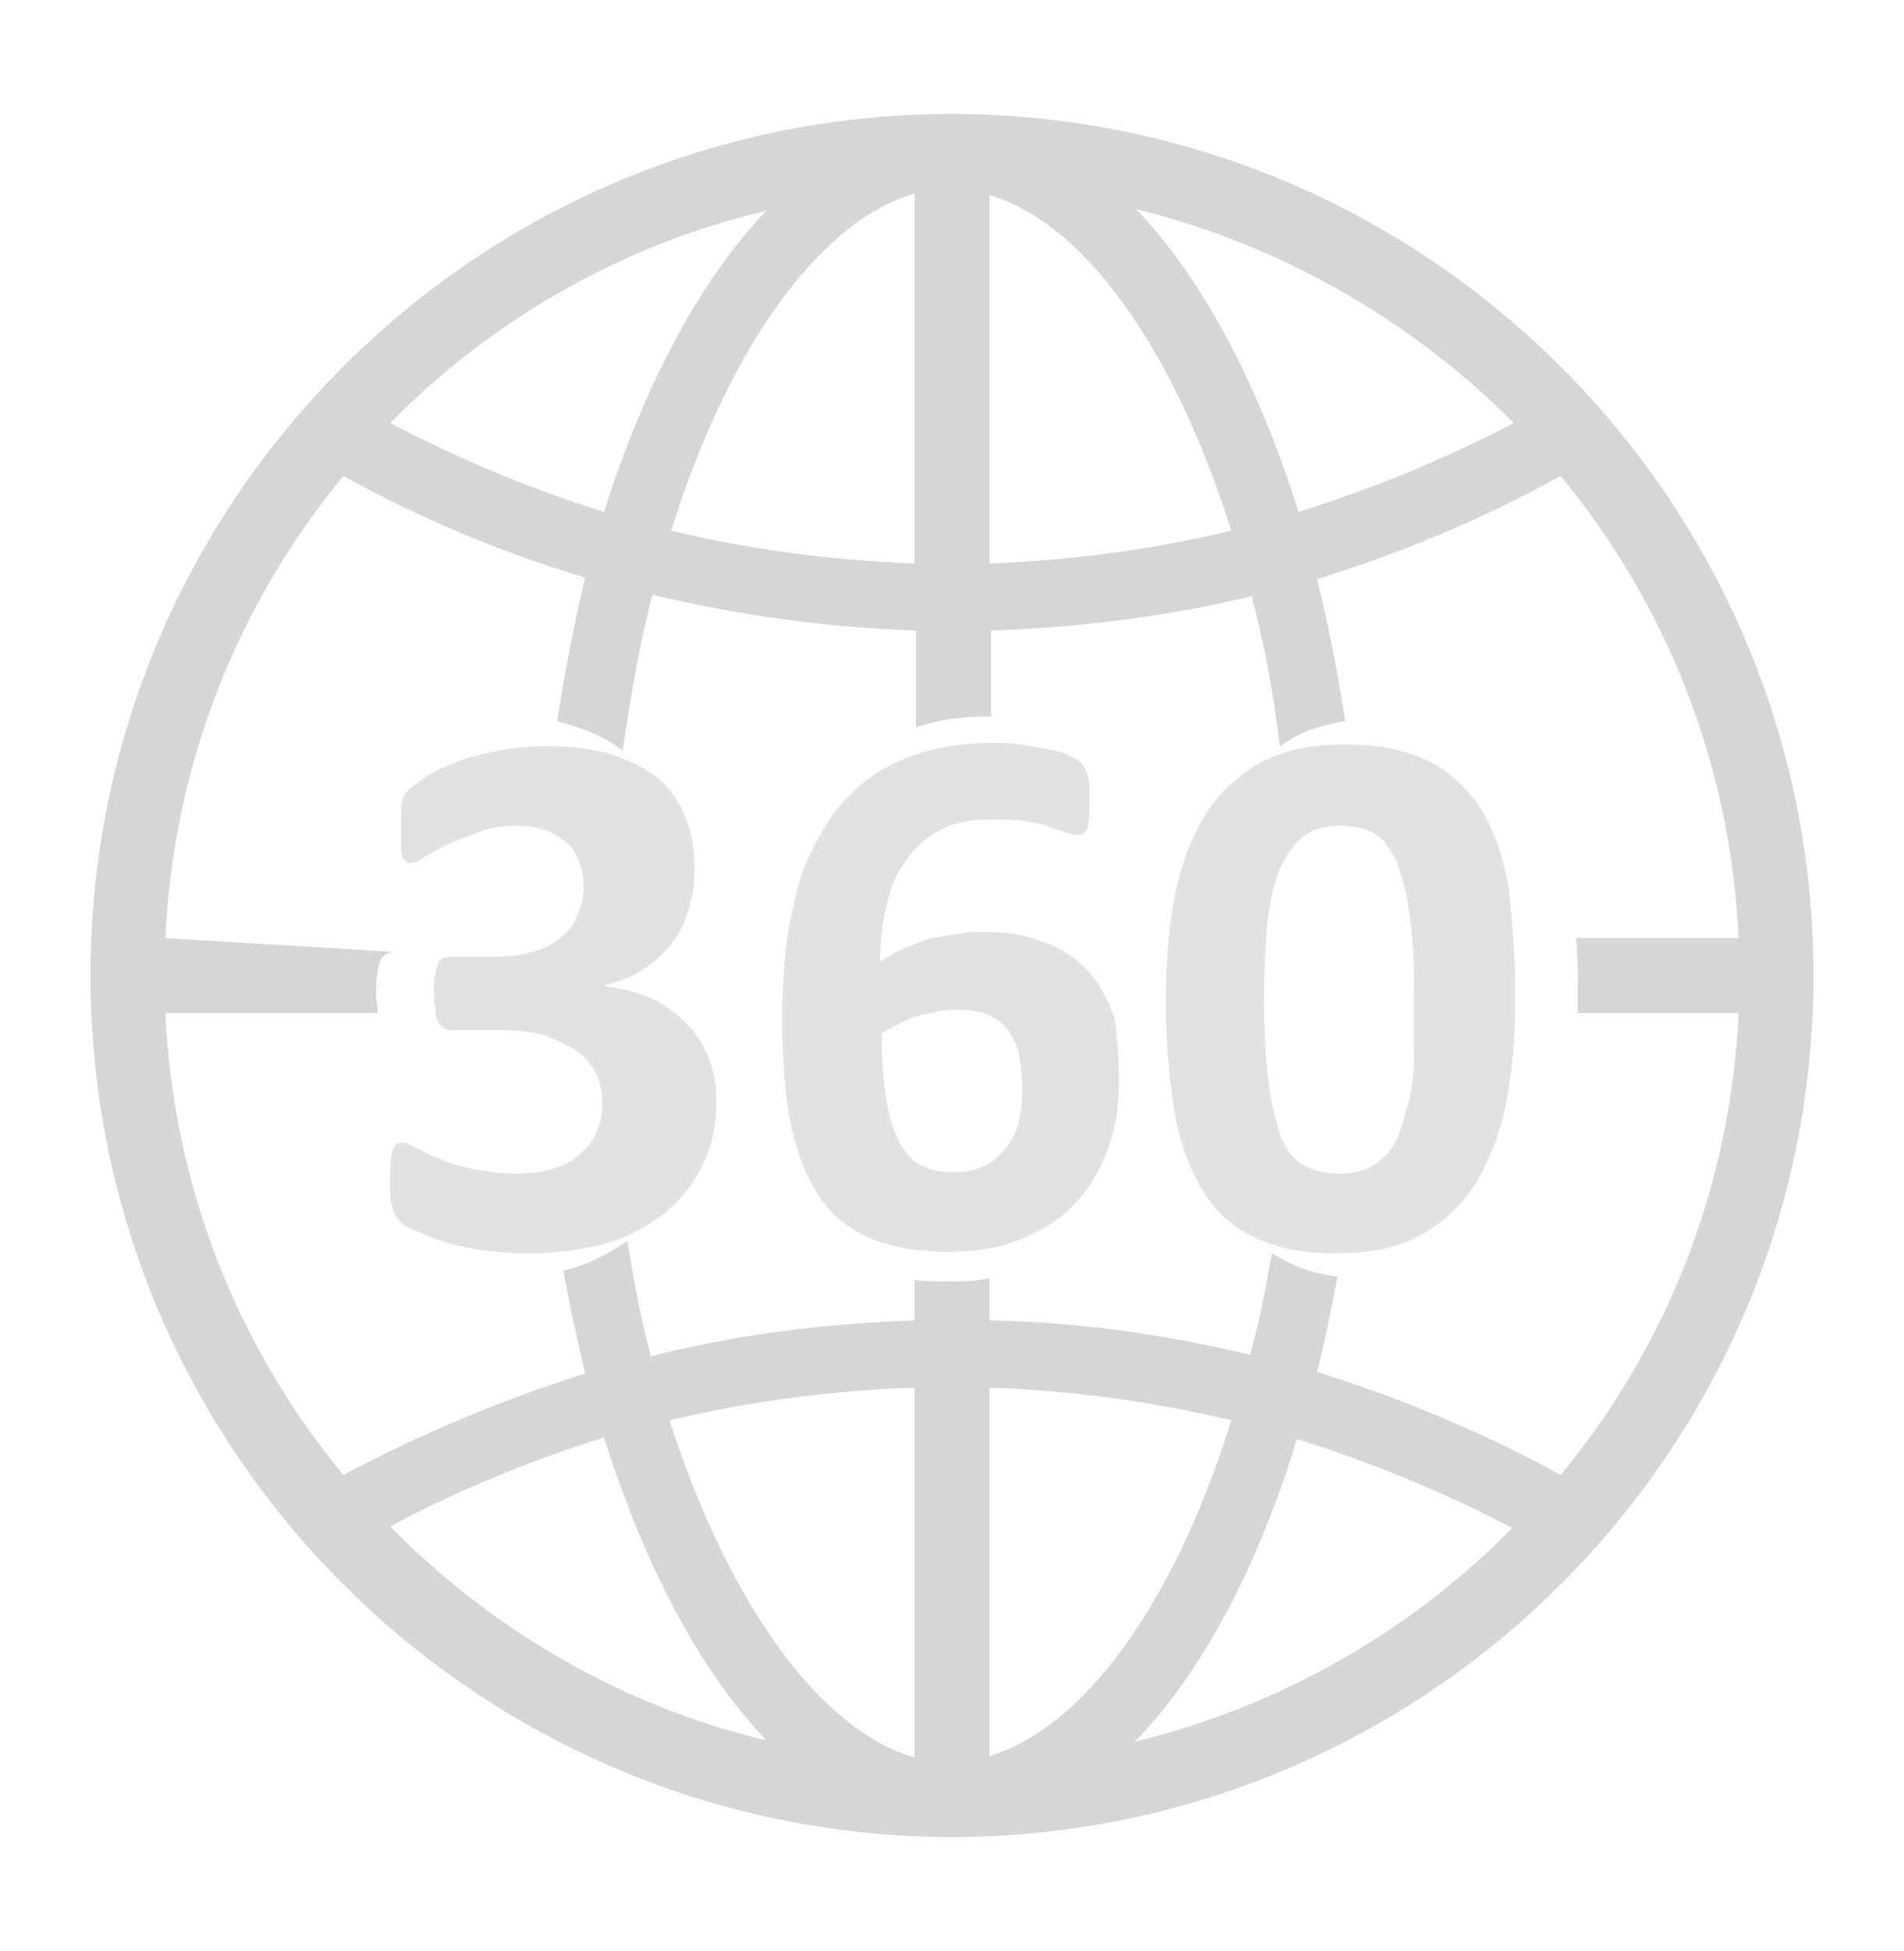
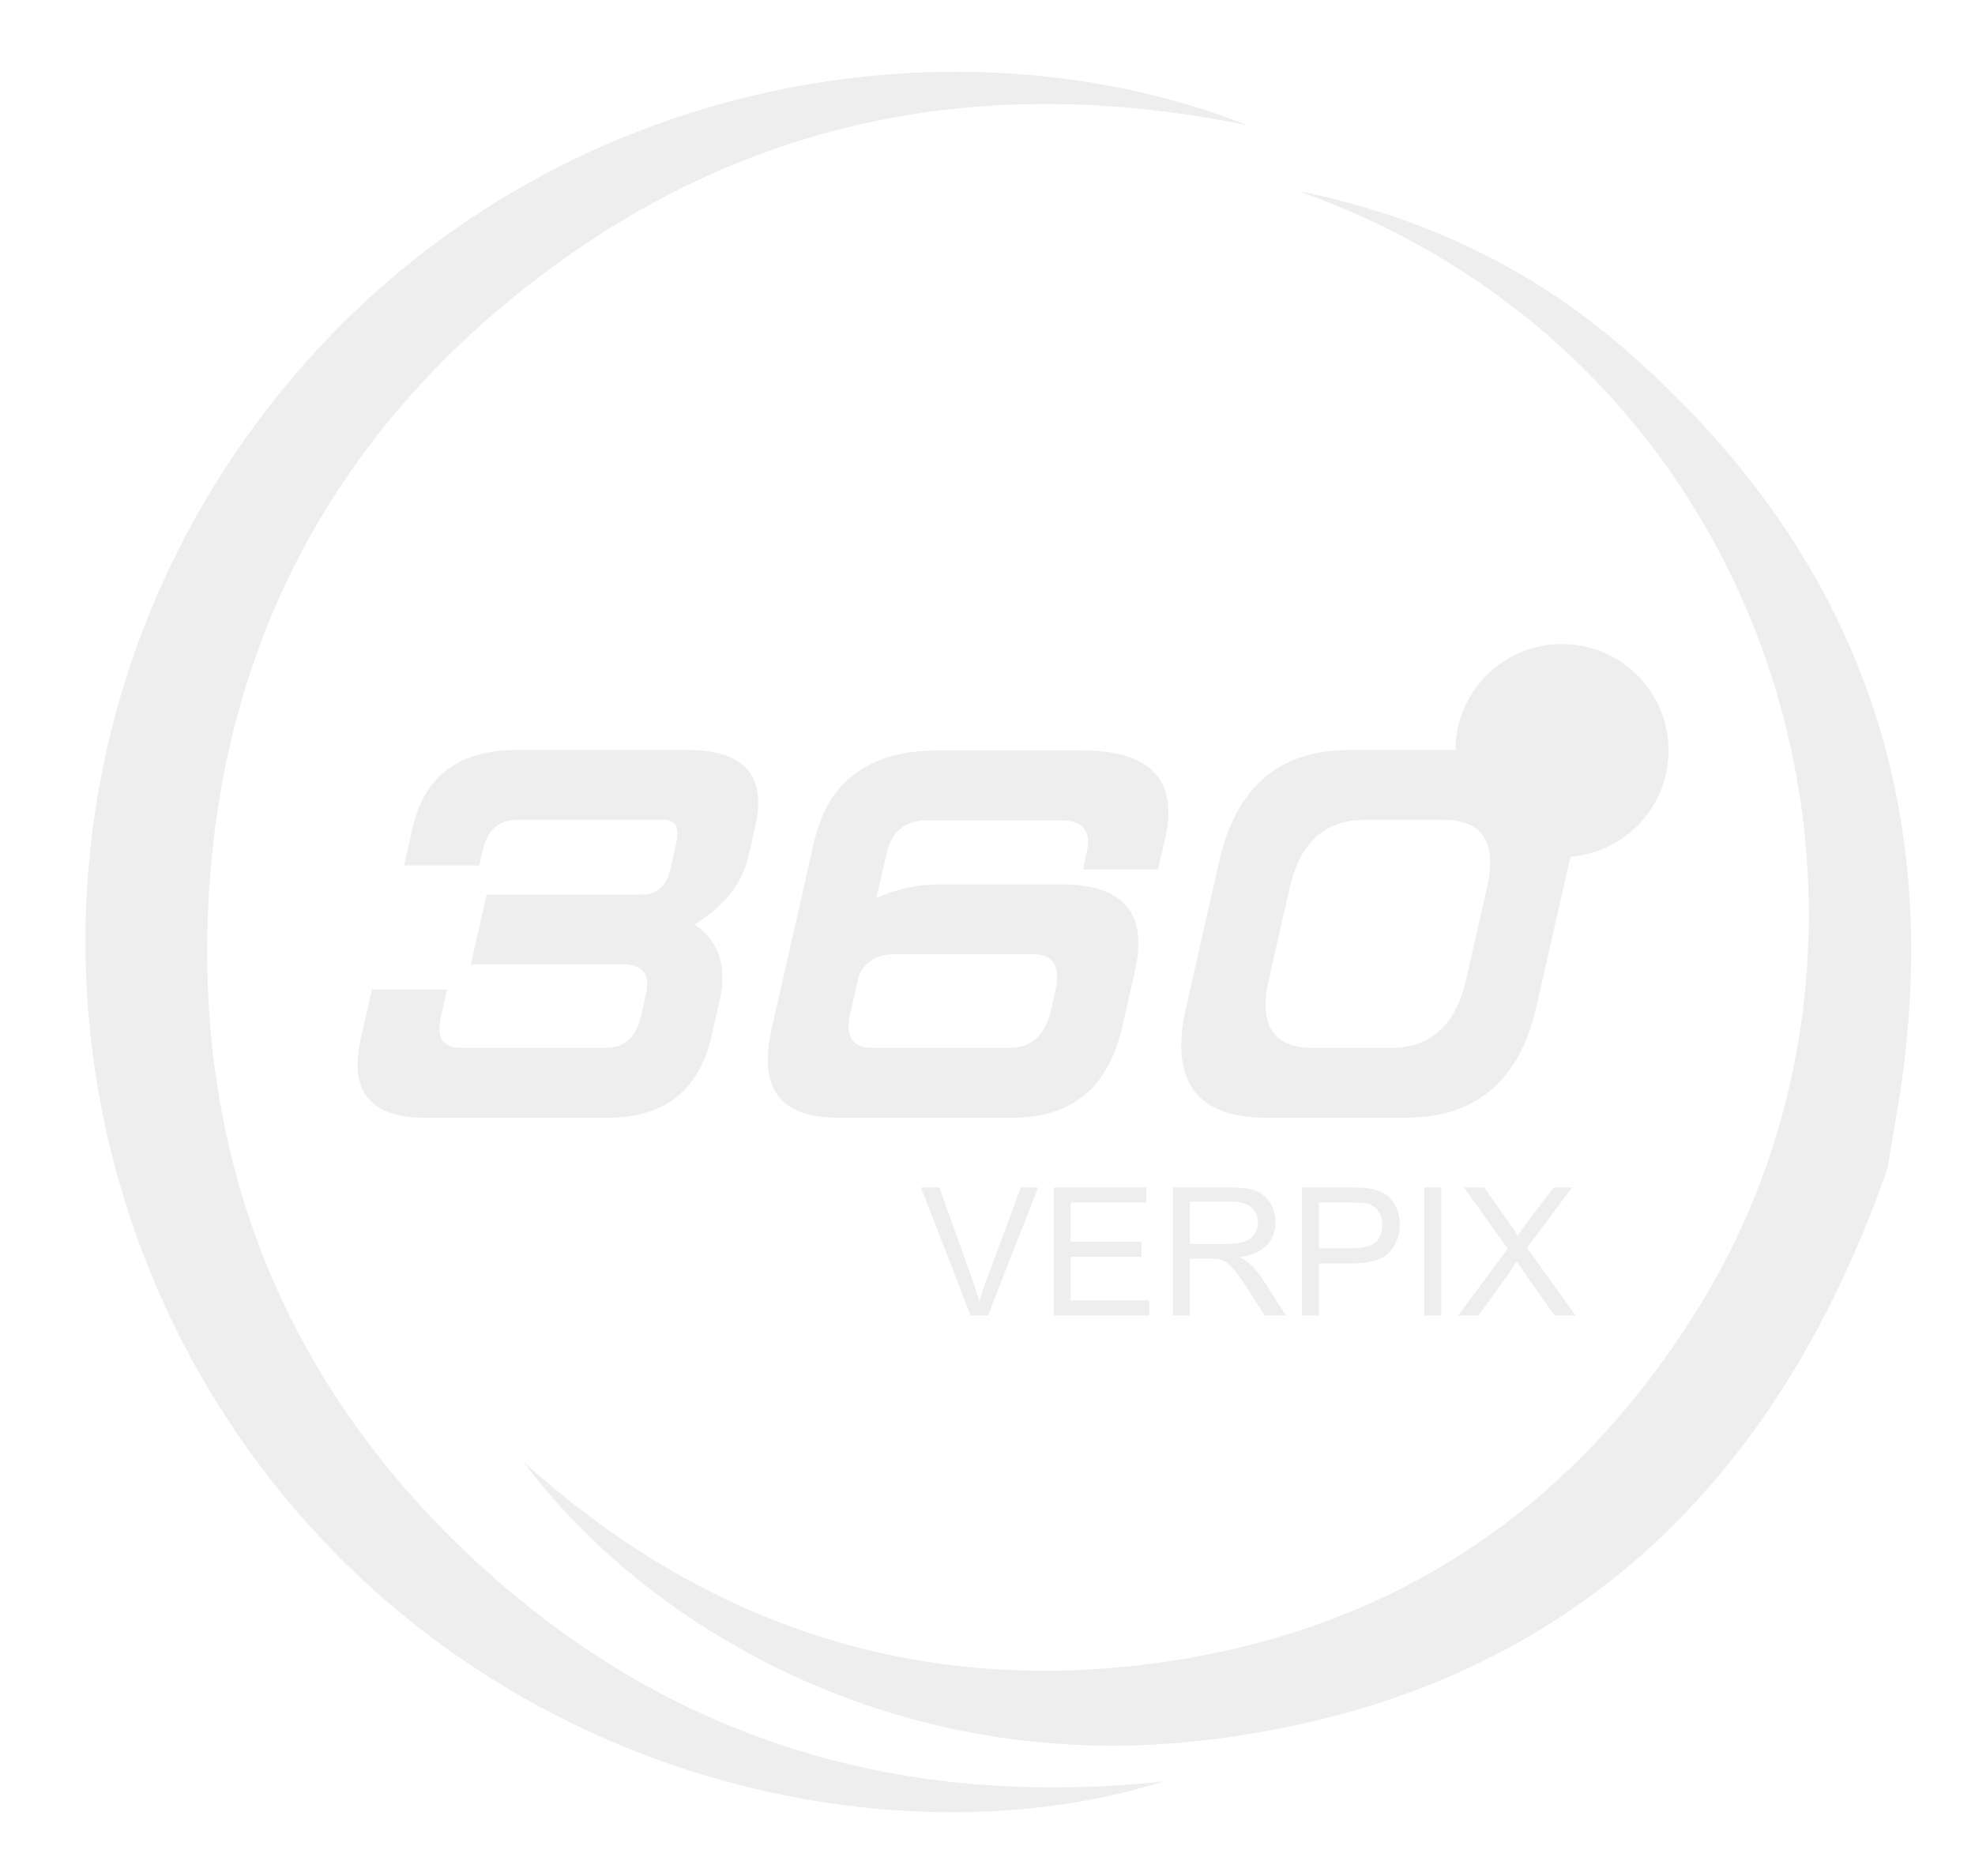
- <svg xmlns="http://www.w3.org/2000/svg" viewBox="0 0 122 125" enable-background="new 0 0 122 125">
-   <style type="text/css">.st0{opacity:0.7;} .st1{fill:#D6D6D6;}</style>
-   <path class="st1" d="M61.1 7.3h-.3c-30.3.1-55 24.8-55 55.2 0 30.4 24.7 55.1 55.1 55.2h.2c30.4-.1 55.1-24.8 55.1-55.2 0-30.4-24.7-55.1-55.1-55.2zm35.9 19.8c-4.4 2.3-9 4.2-13.8 5.7-2.6-8.3-6.2-15-10.4-19.4 9.3 2.3 17.6 7.1 24.2 13.7zm-33.6-14.6c5.9 1.7 11.7 9.5 15.5 21.5-5 1.2-10.2 1.9-15.5 2.1v-23.6zm-4.8-.1v23.7c-5.4-.2-10.6-.9-15.6-2.1 3.8-12.1 9.7-19.9 15.6-21.6zm-9.5 1.1c-4.2 4.4-7.8 11.1-10.4 19.3-4.8-1.5-9.3-3.4-13.7-5.7 6.5-6.6 14.8-11.4 24.1-13.6zm-24.1 84.3c4.3-2.3 8.9-4.2 13.7-5.7 2.6 8.2 6.1 14.9 10.4 19.4-9.3-2.2-17.6-7.1-24.1-13.7zm33.6 14.8c-5.9-1.7-11.8-9.5-15.7-21.6 5-1.2 10.3-1.9 15.7-2.1v23.7zm4.8-.1v-23.6c5.3.2 10.5.9 15.5 2.1-3.7 11.9-9.6 19.8-15.5 21.5zm9.3-.9c4.3-4.4 7.9-11.2 10.4-19.4 4.8 1.5 9.4 3.4 13.8 5.7-6.5 6.6-14.8 11.4-24.2 13.7zm27.3-17.1c-4.9-2.7-10.2-4.9-15.6-6.6.5-2 .9-4 1.3-6.1-1.3-.2-2.4-.5-3.3-1l-.9-.5c-.4 2.2-.8 4.4-1.4 6.5-5.4-1.3-11-2.1-16.7-2.2v-2.7c-.9.2-1.8.2-2.8.2-.7 0-1.4 0-2-.1v2.6c-5.8.2-11.4.9-16.9 2.3-.6-2.3-1.1-4.8-1.5-7.4-1.1.8-2.5 1.5-4 1.9h-.1c.4 2.3.9 4.5 1.4 6.6-5.4 1.7-10.6 3.9-15.5 6.5-6.7-8.1-10.9-18.4-11.4-29.6h13.6c0-.3-.1-.8-.1-1.3s0-.9.1-1.3c0-.3.1-.6.2-.8.1-.2.2-.3.4-.4s.3-.1.6-.1l-14.8-.9c.5-11.2 4.7-21.5 11.4-29.6 4.9 2.7 10.1 4.9 15.5 6.5-.7 2.9-1.3 6-1.8 9.2l1 .3c1.3.4 2.3.9 3.2 1.6.5-3.5 1.1-6.9 1.9-10 5.4 1.3 11.1 2.1 16.9 2.3v6.2c1.4-.5 3-.7 4.8-.7v-5.5c5.7-.2 11.3-.9 16.7-2.2.8 3 1.4 6.2 1.8 9.6l1-.6c.9-.5 2-.8 3.2-1-.5-3.2-1.1-6.2-1.8-9.1 5.5-1.7 10.7-3.9 15.6-6.6 6.7 8.1 10.9 18.4 11.4 29.6h-10.4c.1 1.2.1 2.4.1 3.8v1h10.3c-.5 11.2-4.7 21.5-11.4 29.6z" />
-   <g class="st0">
-     <path class="st1" d="M45.9 70.5c0 1.6-.3 3-.9 4.2-.6 1.2-1.4 2.2-2.5 3.1-1.1.8-2.3 1.5-3.8 1.9-1.5.4-3.1.6-4.9.6-1.1 0-2.1-.1-3-.2-.9-.2-1.8-.3-2.5-.6-.7-.2-1.3-.5-1.8-.7-.5-.2-.8-.4-.9-.6-.1-.1-.3-.3-.3-.4l-.2-.6c-.1-.2-.1-.5-.1-.8v-1.2c0-.8.1-1.3.2-1.6.1-.3.3-.4.6-.4.2 0 .4.1.8.3.4.2.9.5 1.5.7.6.3 1.3.5 2.2.7.7.1 1.7.3 2.7.3.9 0 1.7-.1 2.4-.3.7-.2 1.3-.5 1.7-.9.5-.4.8-.8 1.1-1.4.2-.5.4-1.1.4-1.8s-.1-1.4-.4-2c-.3-.6-.7-1.1-1.3-1.5s-1.3-.7-2.1-1c-.8-.2-1.8-.3-3-.3h-2.8c-.2 0-.4 0-.5-.1-.1-.1-.3-.2-.4-.4-.1-.2-.2-.4-.2-.7 0-.3-.1-.7-.1-1.2s0-.9.1-1.2c0-.3.1-.5.2-.7.1-.2.2-.3.3-.3.1-.1.3-.1.5-.1h2.7c.9 0 1.8-.1 2.5-.3.7-.2 1.3-.5 1.8-.9s.9-.9 1.1-1.5c.3-.6.4-1.2.4-1.9 0-.5-.1-1-.3-1.5-.2-.5-.4-.9-.8-1.2-.3-.3-.8-.6-1.3-.8-.6-.2-1.2-.3-1.9-.3-.8 0-1.6.1-2.4.4-.7.3-1.4.5-2 .8-.6.3-1.1.6-1.5.8-.4.3-.7.4-.9.4-.1 0-.2 0-.3-.1-.1-.1-.2-.2-.2-.3-.1-.2-.1-.4-.1-.7v-2.2c0-.3 0-.5.1-.7 0-.2.1-.3.2-.5.1-.1.2-.3.4-.4s.5-.4 1-.7c.5-.3 1.1-.6 1.9-.9.8-.3 1.6-.5 2.6-.7 1-.2 2.1-.3 3.2-.3 1.5 0 2.9.2 4 .5 1.2.4 2.2.9 3 1.5.8.7 1.4 1.5 1.8 2.5.4 1 .6 2.1.6 3.3 0 1-.1 1.8-.4 2.7-.2.8-.6 1.6-1.1 2.2-.5.6-1.1 1.2-1.8 1.6-.7.5-1.5.8-2.4 1v.1c1.1.1 2.1.4 3 .8.9.4 1.6 1 2.2 1.6.6.6 1.1 1.4 1.4 2.2.4.9.5 1.8.5 2.7zM71.7 69.2c0 1.6-.2 3.1-.7 4.4-.5 1.4-1.2 2.5-2.1 3.5-.9 1-2.1 1.7-3.5 2.3-1.4.6-3 .8-4.8.8-1.5 0-2.7-.2-3.8-.5-1.1-.3-2-.8-2.8-1.4-.8-.6-1.4-1.4-1.9-2.3-.5-.9-.9-1.9-1.2-3-.3-1.1-.5-2.3-.6-3.6-.1-1.3-.2-2.7-.2-4.2 0-1.2.1-2.5.2-3.9.1-1.3.4-2.7.7-4 .3-1.3.8-2.5 1.5-3.7.6-1.2 1.4-2.2 2.4-3.1 1-.9 2.2-1.6 3.6-2.1s3.1-.8 5-.8c.6 0 1.2 0 1.9.1.6.1 1.2.2 1.7.3.5.1 1 .2 1.4.4s.6.3.7.4c.1.1.2.2.3.4l.2.4c0 .2.1.3.1.6v2c0 .3-.1.6-.1.8s-.2.3-.3.4c-.1.1-.3.1-.4.1-.2 0-.4-.1-.8-.2-.3-.1-.7-.2-1.1-.4-.4-.1-1-.2-1.5-.3-.6-.1-1.3-.1-2.1-.1-1.3 0-2.4.2-3.3.7-.9.5-1.6 1.1-2.2 2-.6.8-1 1.8-1.2 2.9-.3 1.1-.4 2.3-.4 3.5l1.2-.7 1.5-.6c.5-.2 1.1-.3 1.8-.4.6-.1 1.3-.2 2-.2 1.6 0 2.9.2 4.1.7 1.1.4 2.1 1.1 2.8 1.9.7.8 1.2 1.8 1.6 2.9.2 1.3.3 2.6.3 4zm-6.2.6c0-.8-.1-1.5-.2-2.2-.1-.6-.4-1.1-.7-1.6-.3-.4-.8-.8-1.3-1-.5-.2-1.2-.3-1.9-.3-.5 0-.9 0-1.3.1l-1.3.3c-.4.1-.8.3-1.2.5-.4.2-.8.4-1.1.6 0 1.7.1 3.2.3 4.3.2 1.2.5 2.1.9 2.8.4.7.9 1.2 1.4 1.4.6.3 1.2.4 2 .4.7 0 1.4-.1 2-.4.6-.3 1-.7 1.4-1.2.4-.5.7-1.1.8-1.8.1-.4.2-1.1.2-1.9zM97.1 63.9c0 2.5-.2 4.8-.6 6.8-.4 2-1.1 3.7-2 5.2-.9 1.4-2.1 2.5-3.6 3.3-1.5.8-3.3 1.1-5.4 1.1-2.2 0-3.9-.4-5.3-1.1-1.4-.7-2.5-1.8-3.3-3.2-.8-1.4-1.4-3.1-1.7-5.1-.3-2-.5-4.3-.5-6.8s.2-4.8.6-6.8c.4-2 1.1-3.8 2-5.2.9-1.4 2.1-2.5 3.6-3.3 1.5-.8 3.2-1.1 5.4-1.1s3.9.4 5.3 1.1c1.4.7 2.5 1.8 3.4 3.2.8 1.4 1.4 3.1 1.7 5.1.2 2 .4 4.2.4 6.8zm-6.5.3c0-1.5 0-2.8-.1-3.9s-.2-2.1-.4-3c-.2-.8-.4-1.6-.6-2.1-.3-.6-.6-1-.9-1.4-.4-.3-.8-.6-1.2-.7-.5-.1-1-.2-1.5-.2-1 0-1.7.2-2.4.7-.6.5-1.1 1.2-1.5 2.1-.4.9-.6 2.1-.8 3.4-.1 1.4-.2 3-.2 4.8 0 2.2.1 4.1.3 5.5.2 1.5.5 2.6.8 3.5.4.9.9 1.5 1.5 1.8.6.3 1.3.5 2.2.5.6 0 1.2-.1 1.7-.3.5-.2.9-.5 1.3-.9s.7-.9.9-1.5c.2-.6.4-1.3.6-2.1.2-.8.3-1.7.3-2.7v-3.5z" />
+ <svg xmlns="http://www.w3.org/2000/svg" width="200" height="190">
+   <style>
+     .main-color {
+       fill: #EEEEEE;
+       fill-rule: evenodd;
+     }
+     #pano {
+       -webkit-clip-path: polygon(0% 0%, 0% 100%, 100% 100%, 100% 80%, 100% 35%, 99.37% 34.95%, 98.75% 34.81%, 98.12% 34.57%, 97.51% 34.24%, 96.89% 33.81%, 96.29% 33.29%, 95.7% 32.68%, 95.12% 31.97%, 94.55% 31.19%, 94% 30.31%, 93.46% 29.35%, 92.95% 28.32%, 92.45% 27.2%, 91.97% 26.01%, 91.51% 24.75%, 91.08% 23.42%, 90.67% 22.03%, 90.29% 20.57%, 89.94% 19.06%, 89.61% 17.5%, 89.31% 15.89%, 89.04% 14.24%, 88.8% 12.54%, 88.59% 10.82%, 88.41% 9.06%, 88.26% 7.28%, 88.15% 5.48%, 88.07% 3.66%, 88.02% 1.83%, 88% 0%);
+               clip-path: polygon(0% 0%, 0% 100%, 100% 100%, 100% 80%, 100% 35%, 99.37% 34.95%, 98.75% 34.81%, 98.12% 34.57%, 97.51% 34.24%, 96.89% 33.81%, 96.29% 33.29%, 95.7% 32.68%, 95.12% 31.97%, 94.55% 31.19%, 94% 30.31%, 93.46% 29.35%, 92.95% 28.32%, 92.45% 27.2%, 91.97% 26.01%, 91.51% 24.75%, 91.08% 23.42%, 90.67% 22.03%, 90.29% 20.57%, 89.94% 19.06%, 89.61% 17.5%, 89.31% 15.89%, 89.04% 14.24%, 88.8% 12.54%, 88.59% 10.82%, 88.41% 9.06%, 88.26% 7.28%, 88.15% 5.48%, 88.07% 3.66%, 88.02% 1.83%, 88% 0%);
+     }
+     #brand {
+       -webkit-animation: brand-frames 8s infinite linear;
+               animation: brand-frames 8s infinite linear;
+     }
+     #left-curve {
+       -webkit-animation: left-curve-frames 8s infinite linear;
+               animation: left-curve-frames 8s infinite linear;
+     }
+     #right-curve {
+       -webkit-animation: right-curve-frames 8s infinite linear;
+               animation: right-curve-frames 8s infinite linear;
+     }
+     @-webkit-keyframes brand-frames {
+       0% { opacity: 0; }
+       25%, 65% { opacity: 1; }
+       85%, 100% { opacity: 0; }
+     }
+     @keyframes brand-frames {
+       0% { opacity: 0; }
+       25%, 65% { opacity: 1; }
+       85%, 100% { opacity: 0; }
+     }
+     @-webkit-keyframes left-curve-frames {
+       0%, 20% { opacity: 0; -webkit-clip-path: polygon(0% 0%, 100% 0%, 100% 0%, 0% 0%); clip-path: polygon(0% 0%, 100% 0%, 100% 0%, 0% 0%); }
+       35%, 50% { opacity: 1; -webkit-clip-path: polygon(0% 0%, 100% 0%, 100% 100%, 0% 100%); clip-path: polygon(0% 0%, 100% 0%, 100% 100%, 0% 100%); }
+       65%, 100% { opacity: 0; -webkit-clip-path: polygon(0% 0%, 100% 0%, 100% 0%, 0% 0%); clip-path: polygon(0% 0%, 100% 0%, 100% 0%, 0% 0%); }
+     }
+     @keyframes left-curve-frames {
+       0%, 20% { opacity: 0; -webkit-clip-path: polygon(0% 0%, 100% 0%, 100% 0%, 0% 0%); clip-path: polygon(0% 0%, 100% 0%, 100% 0%, 0% 0%); }
+       35%, 50% { opacity: 1; -webkit-clip-path: polygon(0% 0%, 100% 0%, 100% 100%, 0% 100%); clip-path: polygon(0% 0%, 100% 0%, 100% 100%, 0% 100%); }
+       65%, 100% { opacity: 0; -webkit-clip-path: polygon(0% 0%, 100% 0%, 100% 0%, 0% 0%); clip-path: polygon(0% 0%, 100% 0%, 100% 0%, 0% 0%); }
+     }
+     @-webkit-keyframes right-curve-frames {
+       0%, 20% { opacity: 0; -webkit-clip-path: polygon(0% 100%, 100% 100%, 100% 100%, 0% 100%); clip-path: polygon(0% 100%, 100% 100%, 100% 100%, 0% 100%); }
+       35%, 50% { opacity: 1; -webkit-clip-path: polygon(0% 0%, 100% 0%, 100% 100%, 0% 100%); clip-path: polygon(0% 0%, 100% 0%, 100% 100%, 0% 100%); }
+       65%, 100% { opacity: 0; -webkit-clip-path: polygon(0% 100%, 100% 100%, 100% 100%, 0% 100%); clip-path: polygon(0% 100%, 100% 100%, 100% 100%, 0% 100%); }
+     }
+     @keyframes right-curve-frames {
+       0%, 20% { opacity: 0; -webkit-clip-path: polygon(0% 100%, 100% 100%, 100% 100%, 0% 100%); clip-path: polygon(0% 100%, 100% 100%, 100% 100%, 0% 100%); }
+       35%, 50% { opacity: 1; -webkit-clip-path: polygon(0% 0%, 100% 0%, 100% 100%, 0% 100%); clip-path: polygon(0% 0%, 100% 0%, 100% 100%, 0% 100%); }
+       65%, 100% { opacity: 0; -webkit-clip-path: polygon(0% 100%, 100% 100%, 100% 100%, 0% 100%); clip-path: polygon(0% 100%, 100% 100%, 100% 100%, 0% 100%); }
+     }
+   </style>
+   <path id="left-curve" class="main-color" d="m117.886,180.407c-27.604,8.701 -68.778,-0.132 -92.719,-33.546c-22.651,-31.628 -22.402,-75.544 3.24,-107.153c25.988,-32.039 68.115,-38.816 97.936,-27.014c-25.966,-5.327 -50.012,-0.991 -71.295,15.016c-21.461,16.145 -32.95,38.13 -33.99,64.834c-1.021,26.207 8.449,48.723 28,66.387c19.494,17.623 42.741,24.29 68.828,21.476z" />
+   <path id="right-curve" class="main-color" d="m191.139,118.329c-11.591,33.195 -33.832,53.595 -68.681,57.87c-32.095,3.937 -57.463,-12.013 -69.408,-28.11c18.191,16.421 39.521,23.552 63.69,20.388c24.195,-3.172 42.857,-15.659 55.56,-36.529c23.804,-39.091 7.798,-95.442 -40.872,-112.608c12.4,2.471 23.574,7.727 33.094,16.01c23.811,20.708 32.961,46.727 27.473,77.892" />
+   <g id="brand" class="main-color">
+     <g id="pano">
+       <path d="m43.038,113.199c-5.549,0 -7.715,-2.671 -6.502,-8.009c0.565,-2.49 0.942,-4.151 1.131,-4.984l7.609,0c-0.087,0.385 -0.31,1.353 -0.656,2.894c-0.429,2.019 0.26,3.024 2.068,3.024c3.56,0 6.023,0 7.388,0c1.333,0 3.797,0 7.387,0c1.815,-0.029 2.973,-1.122 3.466,-3.292c0.154,-0.682 0.264,-1.172 0.331,-1.47c0.068,-0.293 0.125,-0.546 0.174,-0.757c0.444,-1.955 -0.358,-2.935 -2.407,-2.935c-2.253,0 -4.02,0 -5.293,0c-0.595,0 -1.172,0 -1.736,0l-8.321,0l1.604,-7.074l8.321,0c2.403,0 4.909,0 7.52,0c1.461,-0.03 2.384,-0.904 2.776,-2.626c0.109,-0.475 0.207,-0.903 0.293,-1.292c0.113,-0.501 0.215,-0.945 0.302,-1.334c0.351,-1.54 -0.094,-2.313 -1.341,-2.313c-3.944,0 -6.555,0 -7.832,0c-1.333,0 -3.665,0 -6.984,0c-1.842,0 -3.006,1.07 -3.488,3.202c-0.109,0.475 -0.218,0.953 -0.323,1.428l-7.609,0c0.181,-0.803 0.467,-2.064 0.858,-3.786c1.198,-5.277 4.705,-7.918 10.521,-7.918c3.439,0 6.317,0 8.631,0c2.313,0 5.221,0 8.721,0c5.718,0.026 7.997,2.596 6.841,7.695c-0.29,1.277 -0.517,2.283 -0.686,3.025c-0.641,2.818 -2.472,5.135 -5.489,6.943c2.494,1.66 3.35,4.245 2.555,7.74c-0.182,0.803 -0.448,1.975 -0.799,3.516c-1.259,5.549 -4.75,8.321 -10.473,8.321c-3.74,0 -6.78,0 -9.124,0c-2.375,0.002 -5.52,0.002 -9.434,0.002z" />
+       <path d="m82.419,85.345c1.416,-6.23 5.605,-9.346 12.578,-9.346c1.571,0 4.005,0 7.297,0c3.383,0 5.786,0 7.21,0c6.999,0 9.828,2.953 8.491,8.856c-0.298,1.308 -0.539,2.377 -0.727,3.206l-7.606,0c0.072,-0.328 0.2,-0.893 0.385,-1.695c0.497,-2.192 -0.385,-3.289 -2.638,-3.289c-2.256,0 -4.493,0 -6.72,0c-2.343,0 -4.6,0 -6.762,0c-2.257,0 -3.636,1.111 -4.141,3.334c-0.169,0.742 -0.294,1.292 -0.372,1.65l-0.66,2.889c2.02,-0.915 4.159,-1.378 6.412,-1.378l4.049,0c2.344,0 5.131,0 8.367,0c6.223,0.033 8.672,2.953 7.35,8.77c-0.275,1.213 -0.505,2.223 -0.686,3.021c-0.174,0.772 -0.373,1.646 -0.596,2.626c-1.394,6.141 -5.085,9.211 -11.078,9.211c-3.47,0 -6.378,0 -8.721,0c-2.374,0 -5.398,0 -9.079,0c-5.782,0 -7.997,-2.995 -6.634,-8.988c0.26,-1.153 0.475,-2.106 0.645,-2.849l3.021,-13.301c0.189,-0.829 0.392,-1.737 0.615,-2.717zm5.873,20.779c3.413,0 5.801,0 7.165,0c1.333,0 3.62,0 6.853,0c2.173,-0.029 3.548,-1.303 4.121,-3.823c0.071,-0.327 0.143,-0.641 0.211,-0.938c0.082,-0.354 0.154,-0.678 0.222,-0.975c0.565,-2.494 -0.177,-3.741 -2.226,-3.741c-3.354,0 -5.696,0 -7.03,0c-2.433,0 -4.807,0 -7.119,0c-1.813,0.03 -3.003,0.817 -3.56,2.358c-0.053,0.237 -0.105,0.463 -0.151,0.67c-0.128,0.562 -0.256,1.127 -0.384,1.688c-0.072,0.328 -0.17,0.758 -0.294,1.293c-0.524,2.312 0.206,3.468 2.192,3.468z" />
+       <path d="m121.803,94.556c0.564,-2.49 1.134,-4.983 1.699,-7.474c1.71,-7.417 6.099,-11.124 13.158,-11.124c2.403,0 4.776,0 7.119,0c2.373,0 4.731,0 7.075,0c7.089,0 9.79,3.707 8.11,11.124c-0.565,2.49 -1.134,4.983 -1.699,7.474c-0.558,2.464 -1.119,4.942 -1.684,7.433c-1.729,7.474 -6.122,11.211 -13.182,11.211c-2.373,0 -4.73,0 -7.074,0c-2.403,0 -4.776,0 -7.119,0c-7.09,0 -9.787,-3.737 -8.088,-11.211c0.57,-2.521 1.136,-4.999 1.685,-7.433zm6.691,4.63c-1.048,4.626 0.429,6.938 4.434,6.938c1.333,0 2.667,0 4.005,0c1.303,0 2.625,0 3.959,0c4.004,0 6.535,-2.313 7.583,-6.938c0.351,-1.545 0.7,-3.085 1.051,-4.63c0.351,-1.541 0.7,-3.085 1.051,-4.63c1.044,-4.596 -0.437,-6.894 -4.441,-6.894c-1.363,0 -2.686,0 -3.959,0c-1.367,0 -2.716,0 -4.05,0c-3.985,0.03 -6.494,2.328 -7.53,6.894c-0.351,1.545 -0.7,3.089 -1.051,4.63c-0.352,1.545 -0.702,3.085 -1.052,4.63z" />
+     </g>
+     <g id="dot">
+       <path d="m168.964,76.019c0,5.955 -4.834,10.788 -10.789,10.788c-5.964,0 -10.793,-4.833 -10.793,-10.788c0,-5.964 4.829,-10.793 10.793,-10.793c5.955,0 10.789,4.829 10.789,10.793z" />
+     </g>
+     <g id="logo">
+       <path d="m98.29,133.236l-5.029,-12.973l1.861,0l3.371,9.425c0.271,0.753 0.497,1.462 0.682,2.124c0.2,-0.708 0.434,-1.416 0.697,-2.124l3.507,-9.425l1.752,0l-5.082,12.973l-1.759,0z" />
+       <path d="m106.705,133.236l0,-12.973l9.38,0l0,1.529l-7.666,0l0,3.974l7.181,0l0,1.522l-7.181,0l0,4.418l7.968,0l0,1.529l-9.682,0l0,0.001z" />
+       <path d="m118.786,133.236l0,-12.973l5.752,0c1.157,0 2.038,0.116 2.641,0.346c0.6,0.234 1.082,0.648 1.443,1.236c0.357,0.591 0.539,1.242 0.539,1.955c0,0.923 -0.298,1.698 -0.894,2.328c-0.599,0.633 -1.518,1.031 -2.761,1.205c0.452,0.219 0.799,0.434 1.032,0.645c0.505,0.463 0.979,1.035 1.428,1.729l2.256,3.529l-2.158,0l-1.718,-2.7c-0.501,-0.776 -0.915,-1.375 -1.239,-1.786c-0.324,-0.414 -0.614,-0.704 -0.874,-0.866c-0.256,-0.166 -0.516,-0.282 -0.783,-0.347c-0.192,-0.041 -0.513,-0.064 -0.953,-0.064l-1.993,0l0,5.764l-1.718,0l0,-0.001zm1.718,-7.247l3.691,0c0.784,0 1.397,-0.083 1.843,-0.245c0.44,-0.162 0.775,-0.422 1.006,-0.779c0.229,-0.354 0.346,-0.742 0.346,-1.164c0,-0.614 -0.222,-1.115 -0.666,-1.511c-0.448,-0.396 -1.149,-0.596 -2.113,-0.596l-4.106,0l0,4.295l-0.001,0z" />
+       <path d="m131.85,133.236l0,-12.973l4.896,0c0.859,0 1.519,0.041 1.971,0.12c0.641,0.109 1.172,0.309 1.604,0.606c0.43,0.301 0.776,0.716 1.04,1.254c0.26,0.535 0.392,1.127 0.392,1.771c0,1.104 -0.351,2.037 -1.051,2.799c-0.704,0.764 -1.971,1.148 -3.809,1.148l-3.326,0l0,5.273l-1.717,0l0,0.002zm1.718,-6.807l3.356,0c1.107,0 1.895,-0.207 2.361,-0.617c0.468,-0.415 0.697,-0.995 0.697,-1.744c0,-0.543 -0.136,-1.01 -0.41,-1.395c-0.275,-0.388 -0.637,-0.645 -1.085,-0.765c-0.286,-0.079 -0.821,-0.116 -1.602,-0.116l-3.318,0l0,4.637l0.001,0z" />
+       <path d="m144.232,133.236l0,-12.973l1.718,0l0,12.973l-1.718,0z" />
+       <path d="m147.657,133.236l5.018,-6.762l-4.423,-6.211l2.042,0l2.354,3.326c0.489,0.689 0.84,1.22 1.047,1.593c0.286,-0.471 0.629,-0.964 1.024,-1.477l2.611,-3.442l1.868,0l-4.559,6.113l4.913,6.859l-2.125,0l-3.266,-4.629c-0.186,-0.264 -0.373,-0.555 -0.565,-0.867c-0.29,0.472 -0.497,0.795 -0.622,0.973l-3.254,4.523l-2.063,0l0,0.001z" />
+     </g>
  </g>
</svg>
